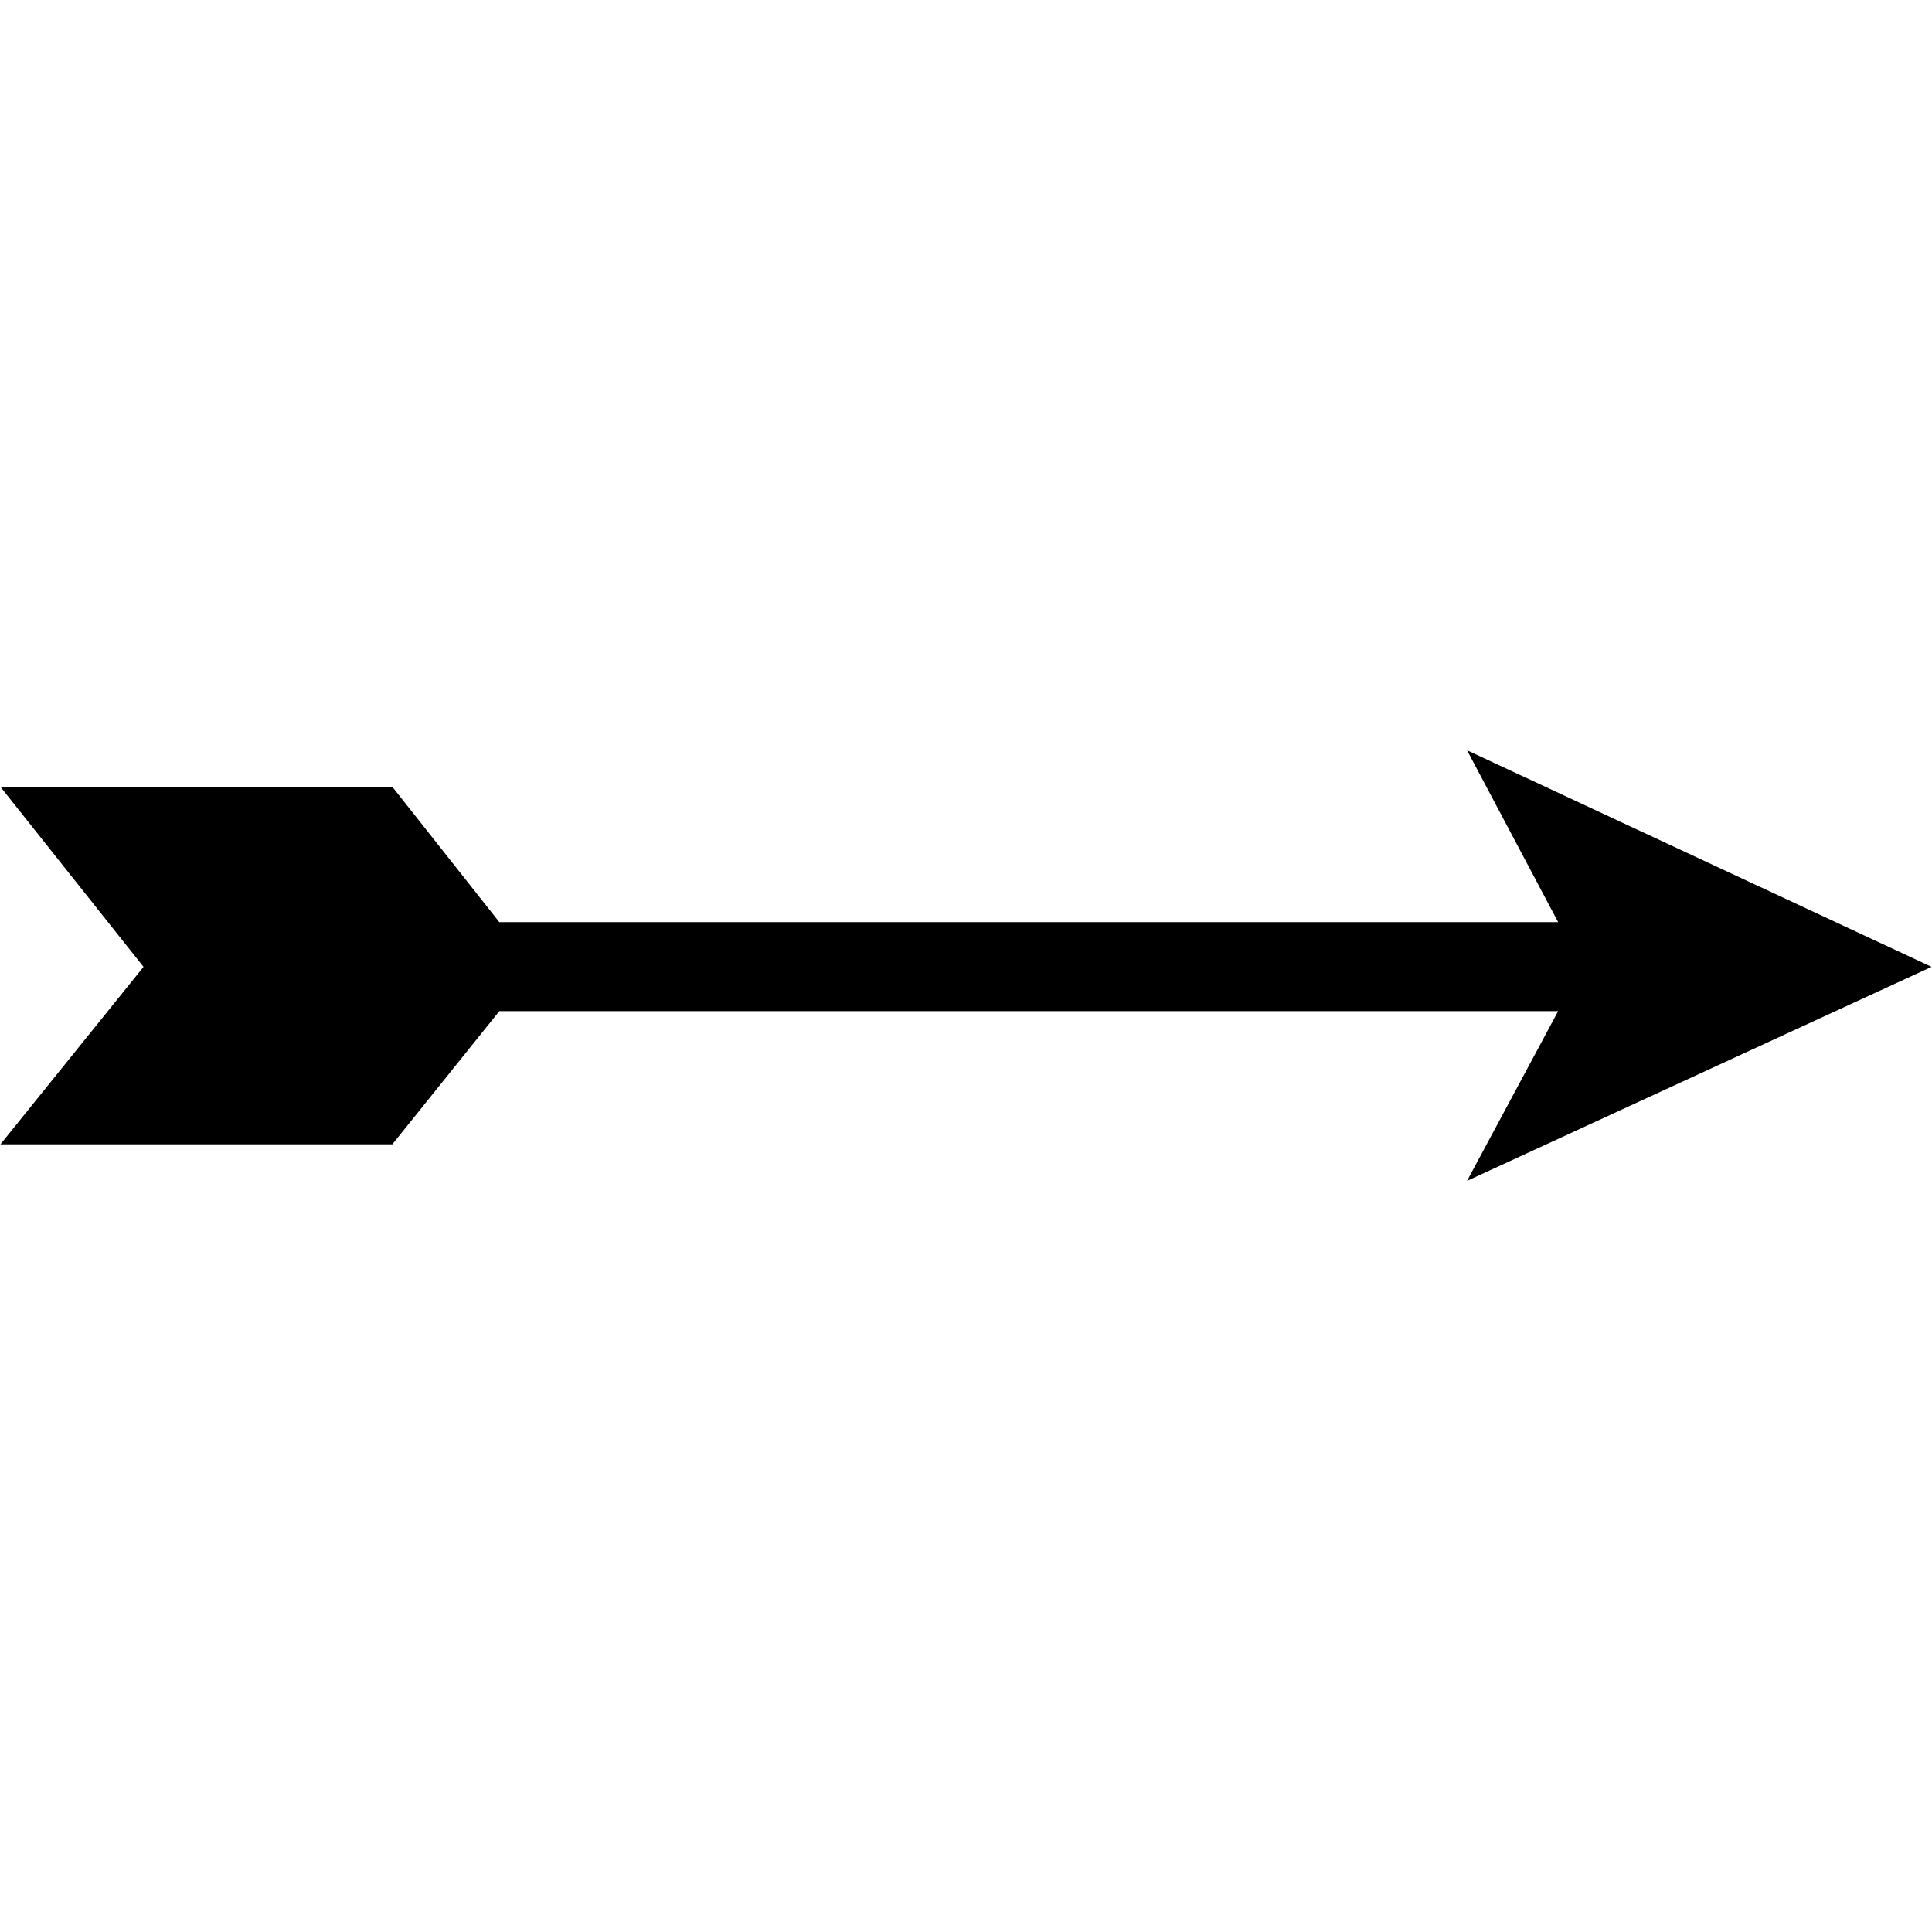
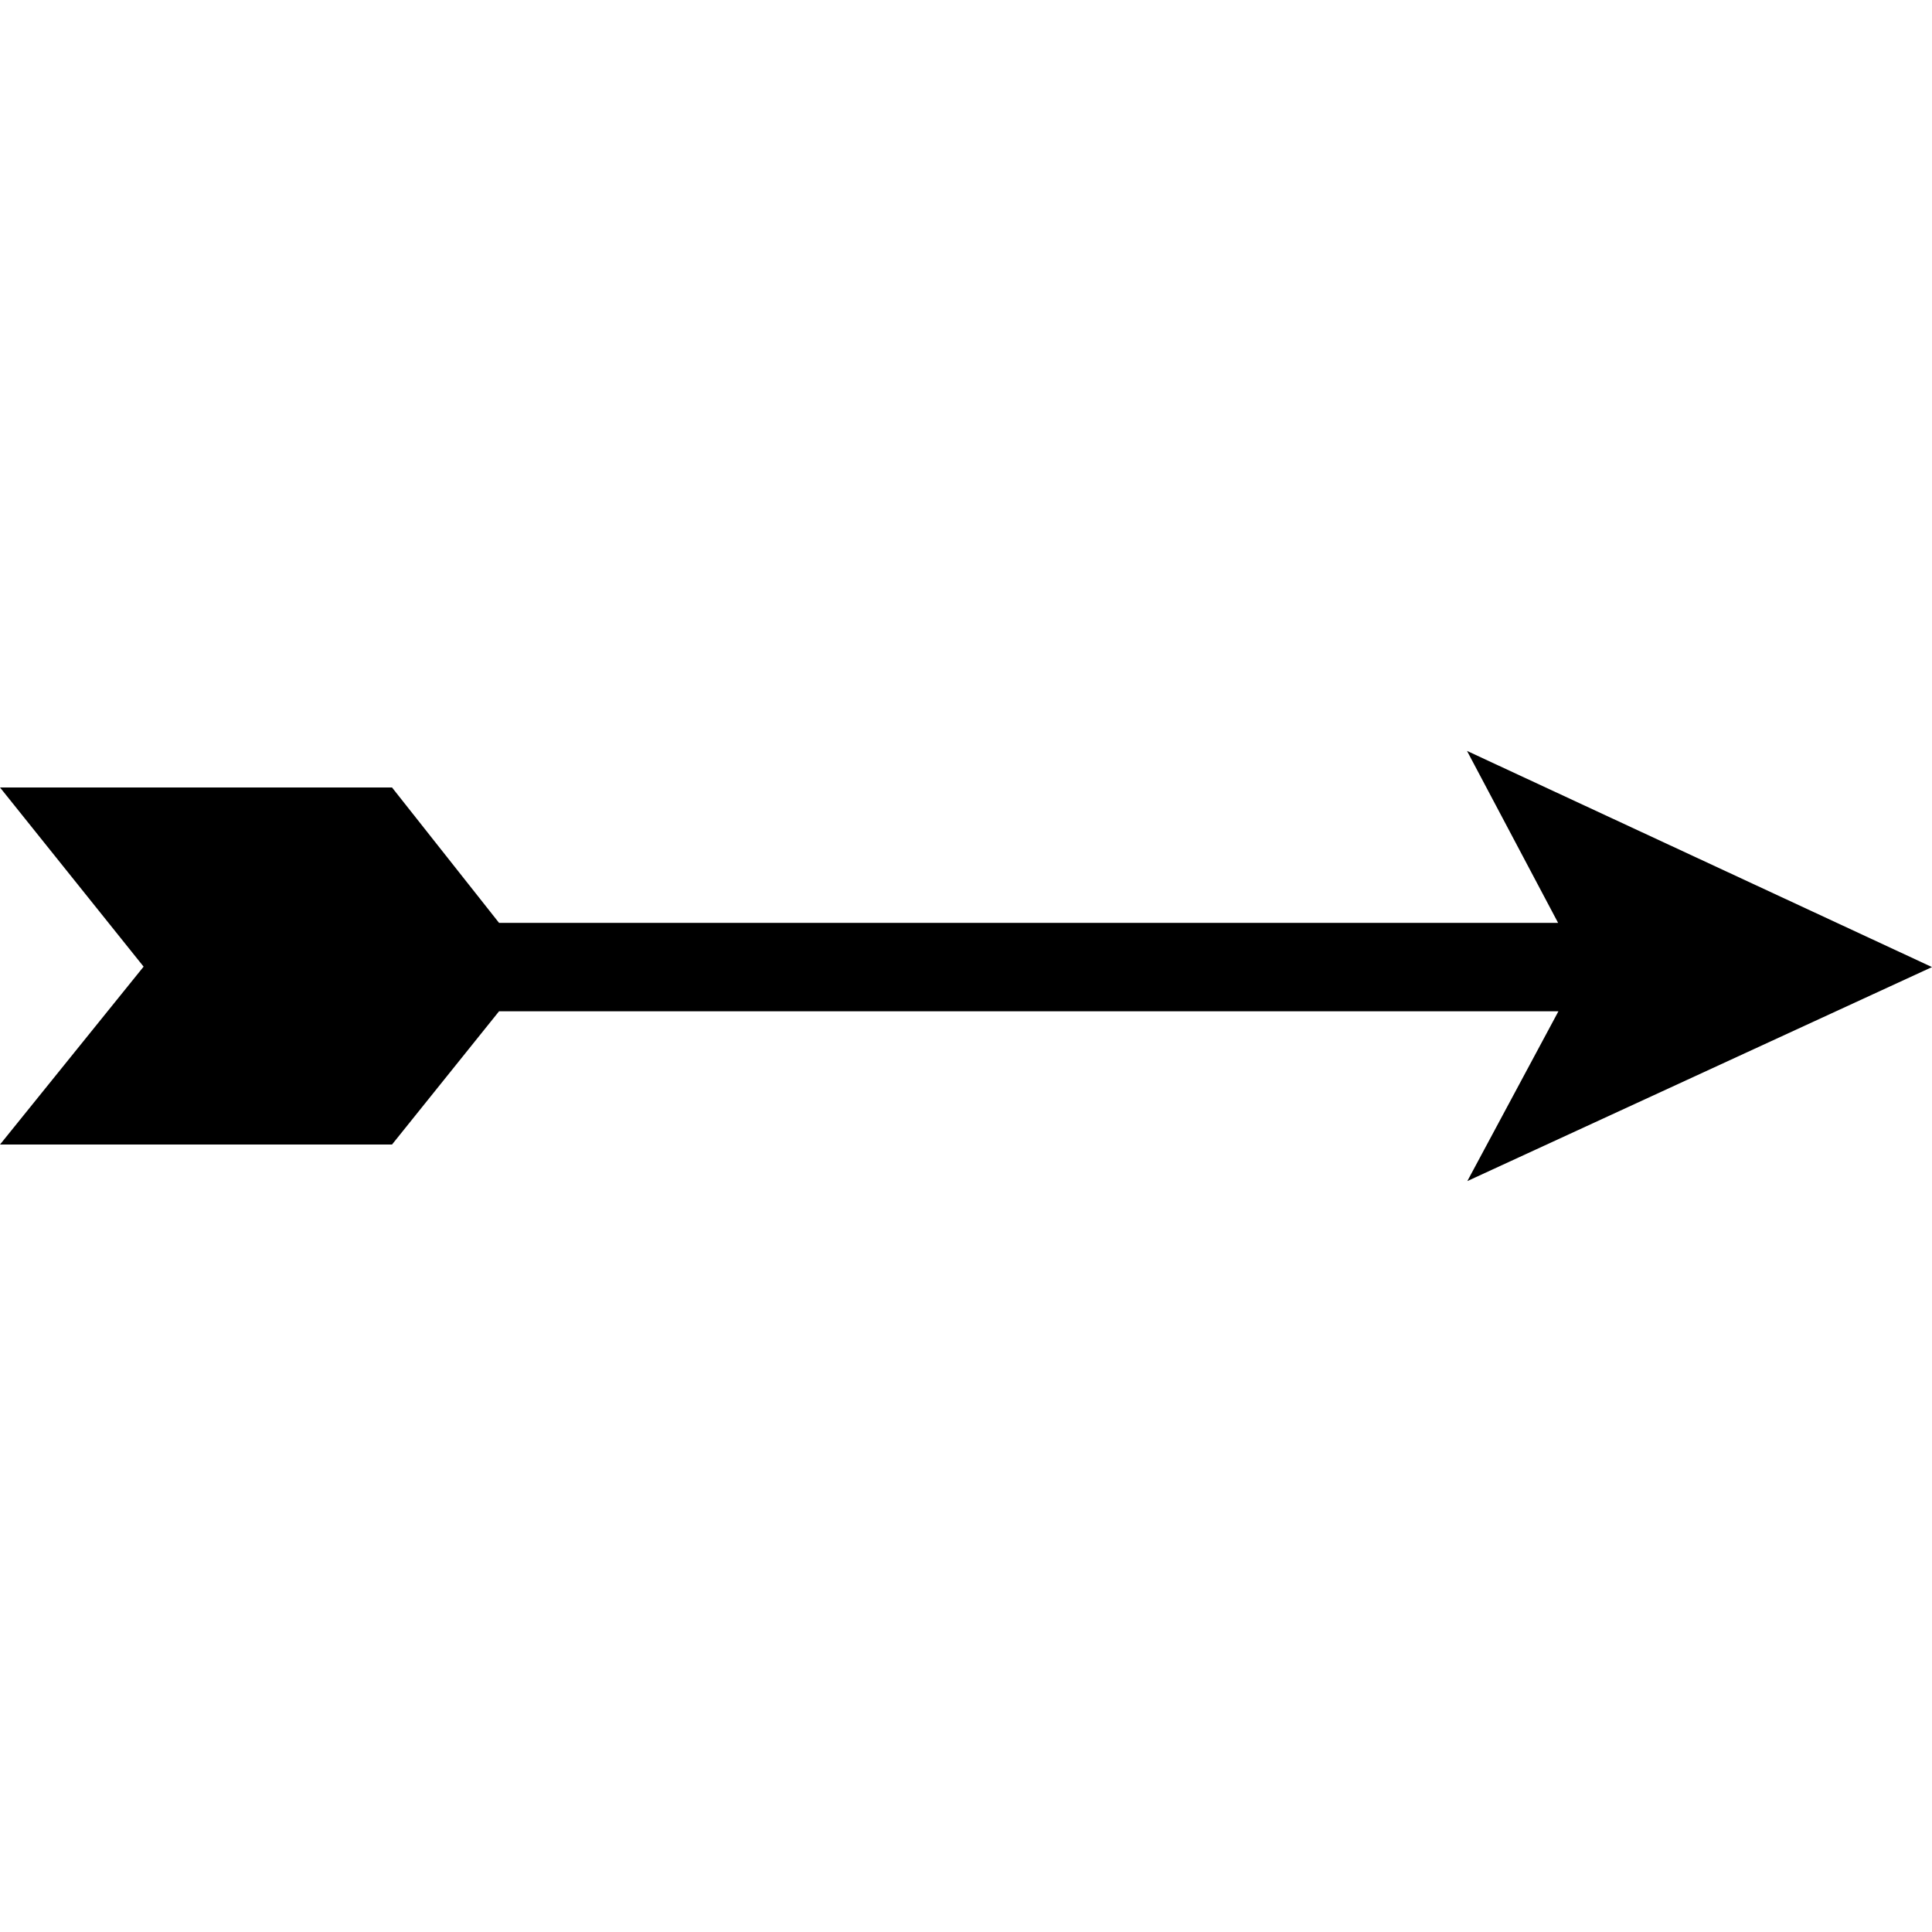
- <svg xmlns="http://www.w3.org/2000/svg" version="1.1" id="Layer_1" x="0px" y="0px" viewBox="0 0 449.6 449.5" style="enable-background:new 0 0 449.6 449.5;" xml:space="preserve">
-   <path d="M449.5,225l-108.1,49.8l21.2-39.5H116.2l-24.9,31H0.1L33.4,225L0.1,183.1h91.2l24.9,31.5h246.4l-21.2-40L449.5,225z" />
+ <svg xmlns="http://www.w3.org/2000/svg" version="1.1" id="Layer_1" x="0px" y="0px" viewBox="0 0 1792 1792" style="enable-background:new 0 0 1792 1792;" xml:space="preserve">
+   <path d="M1792,897l-431,198.5l84.5-157.5H462.9l-99.3,123.6H0l133.2-165L0,730.4h363.6l99.3,125.6h982.3l-84.5-159.5L1792,897z" />
</svg>
